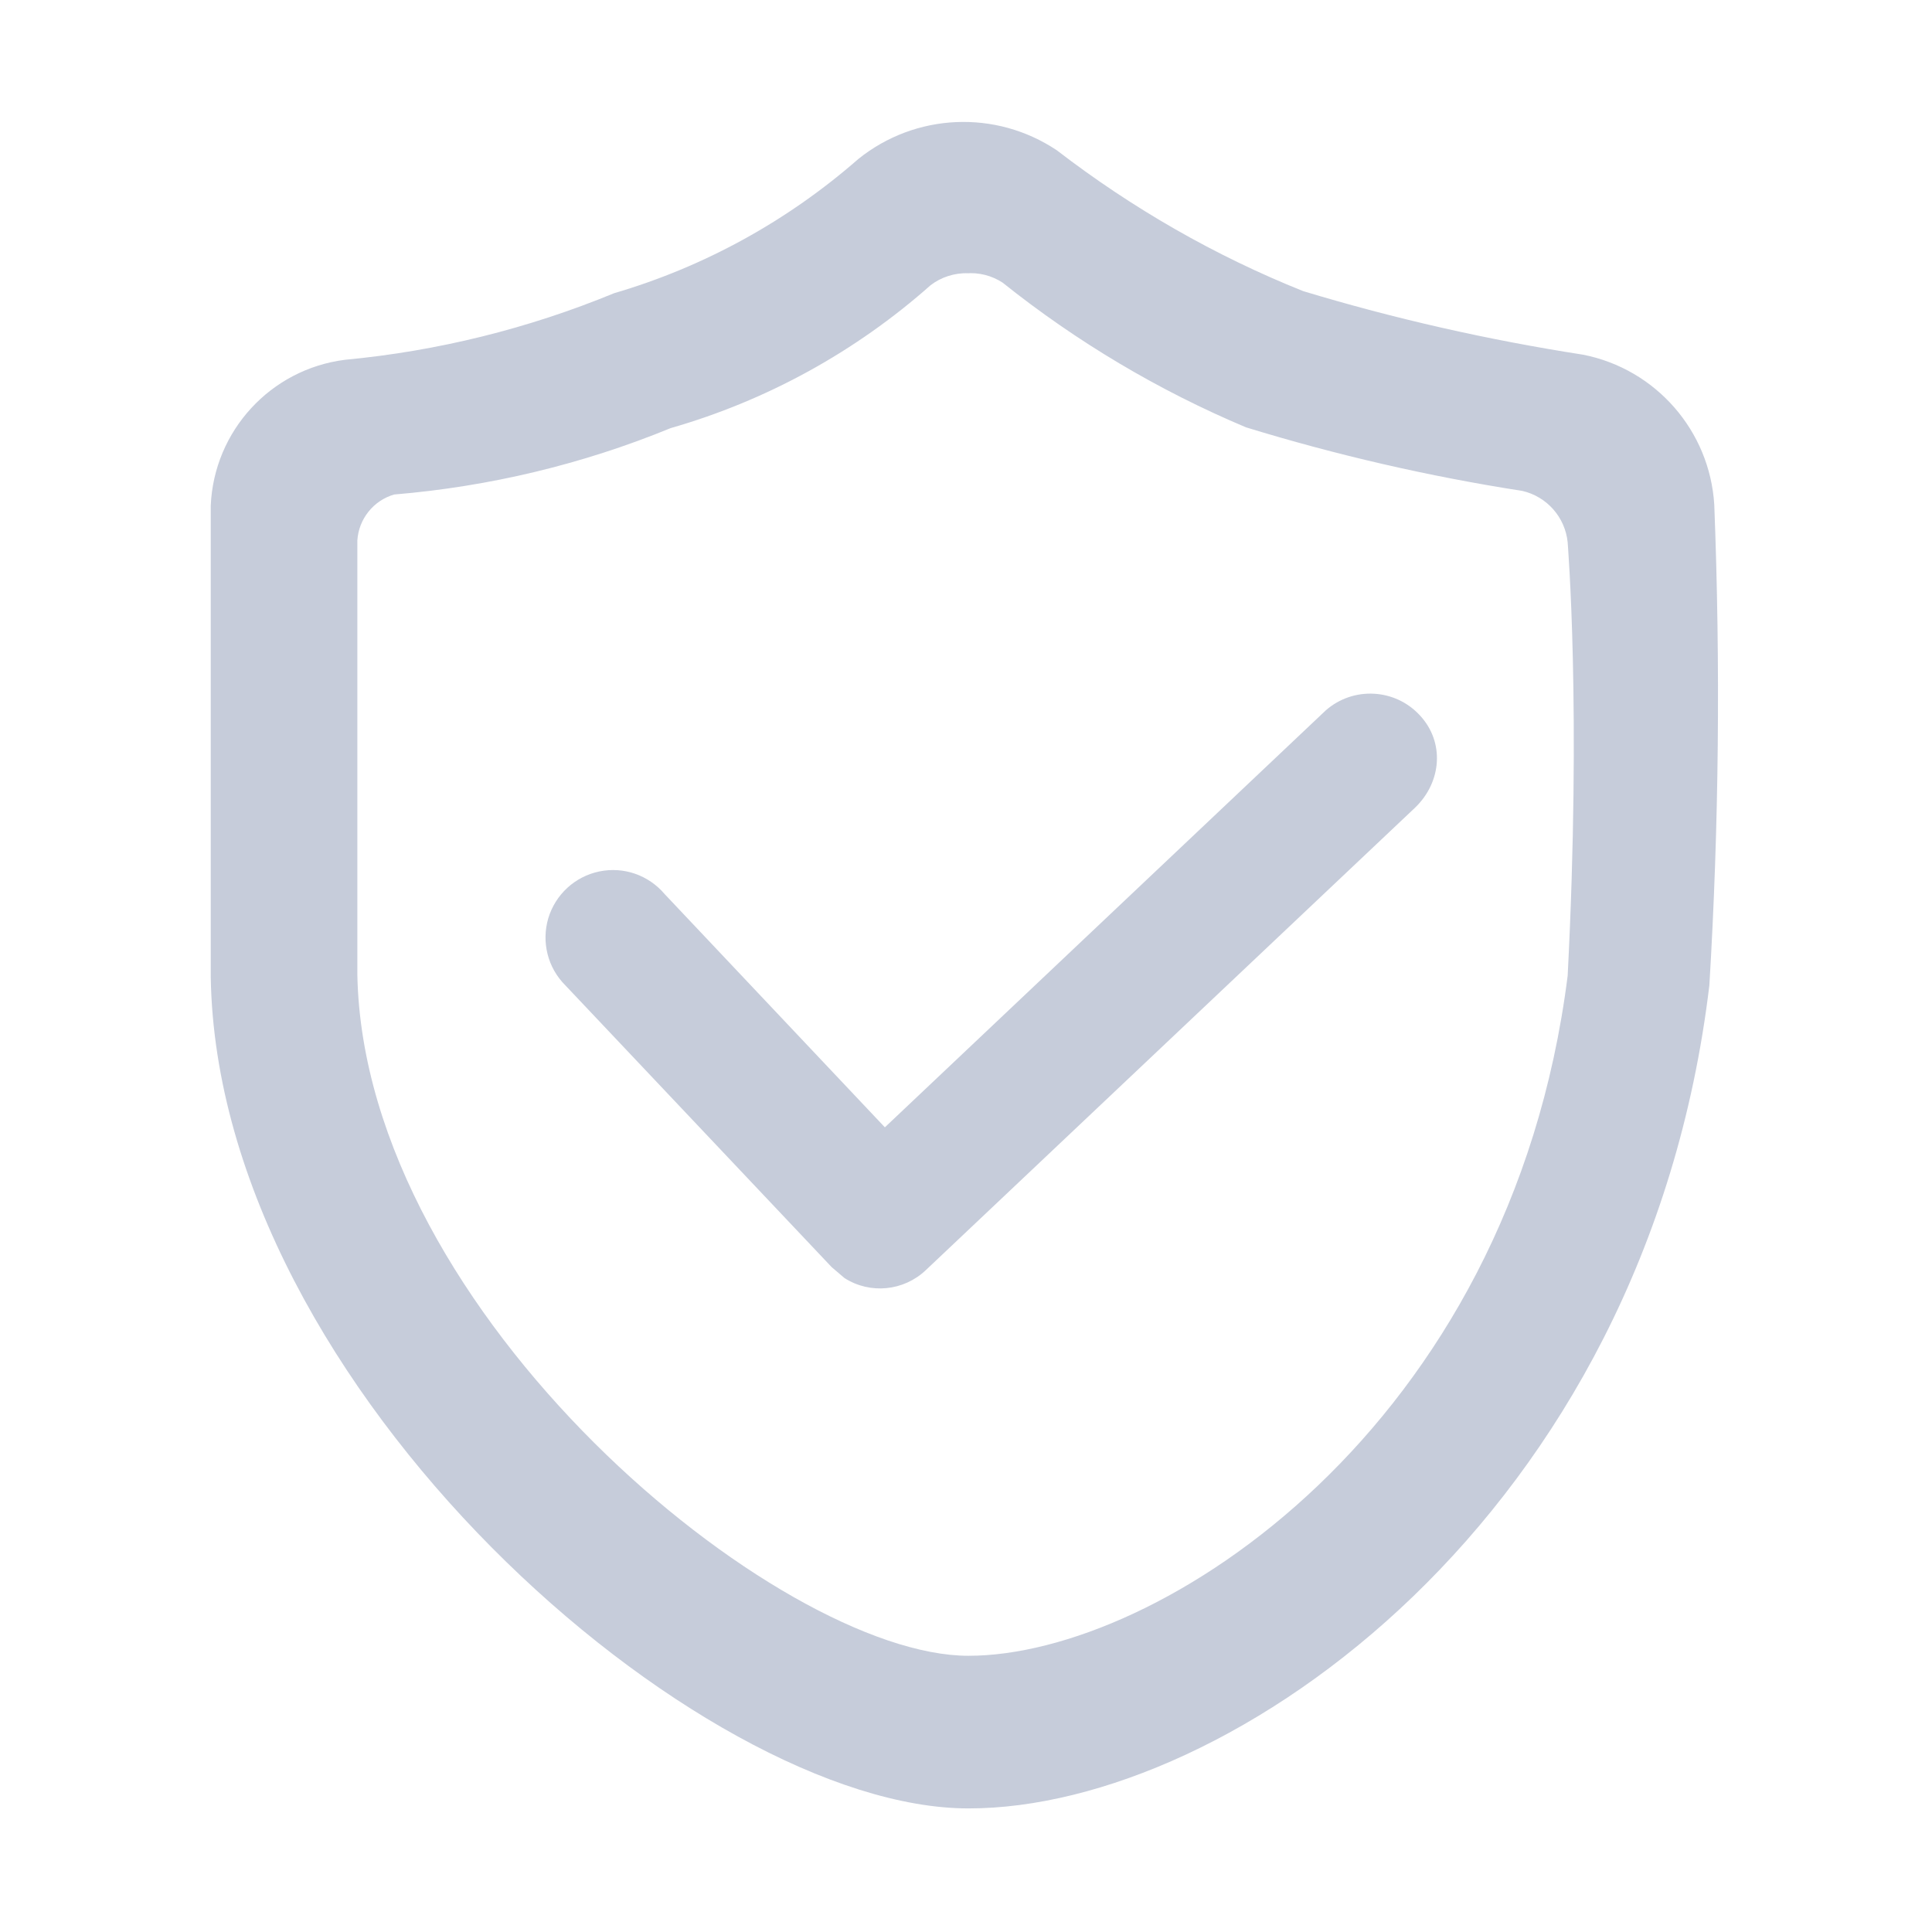
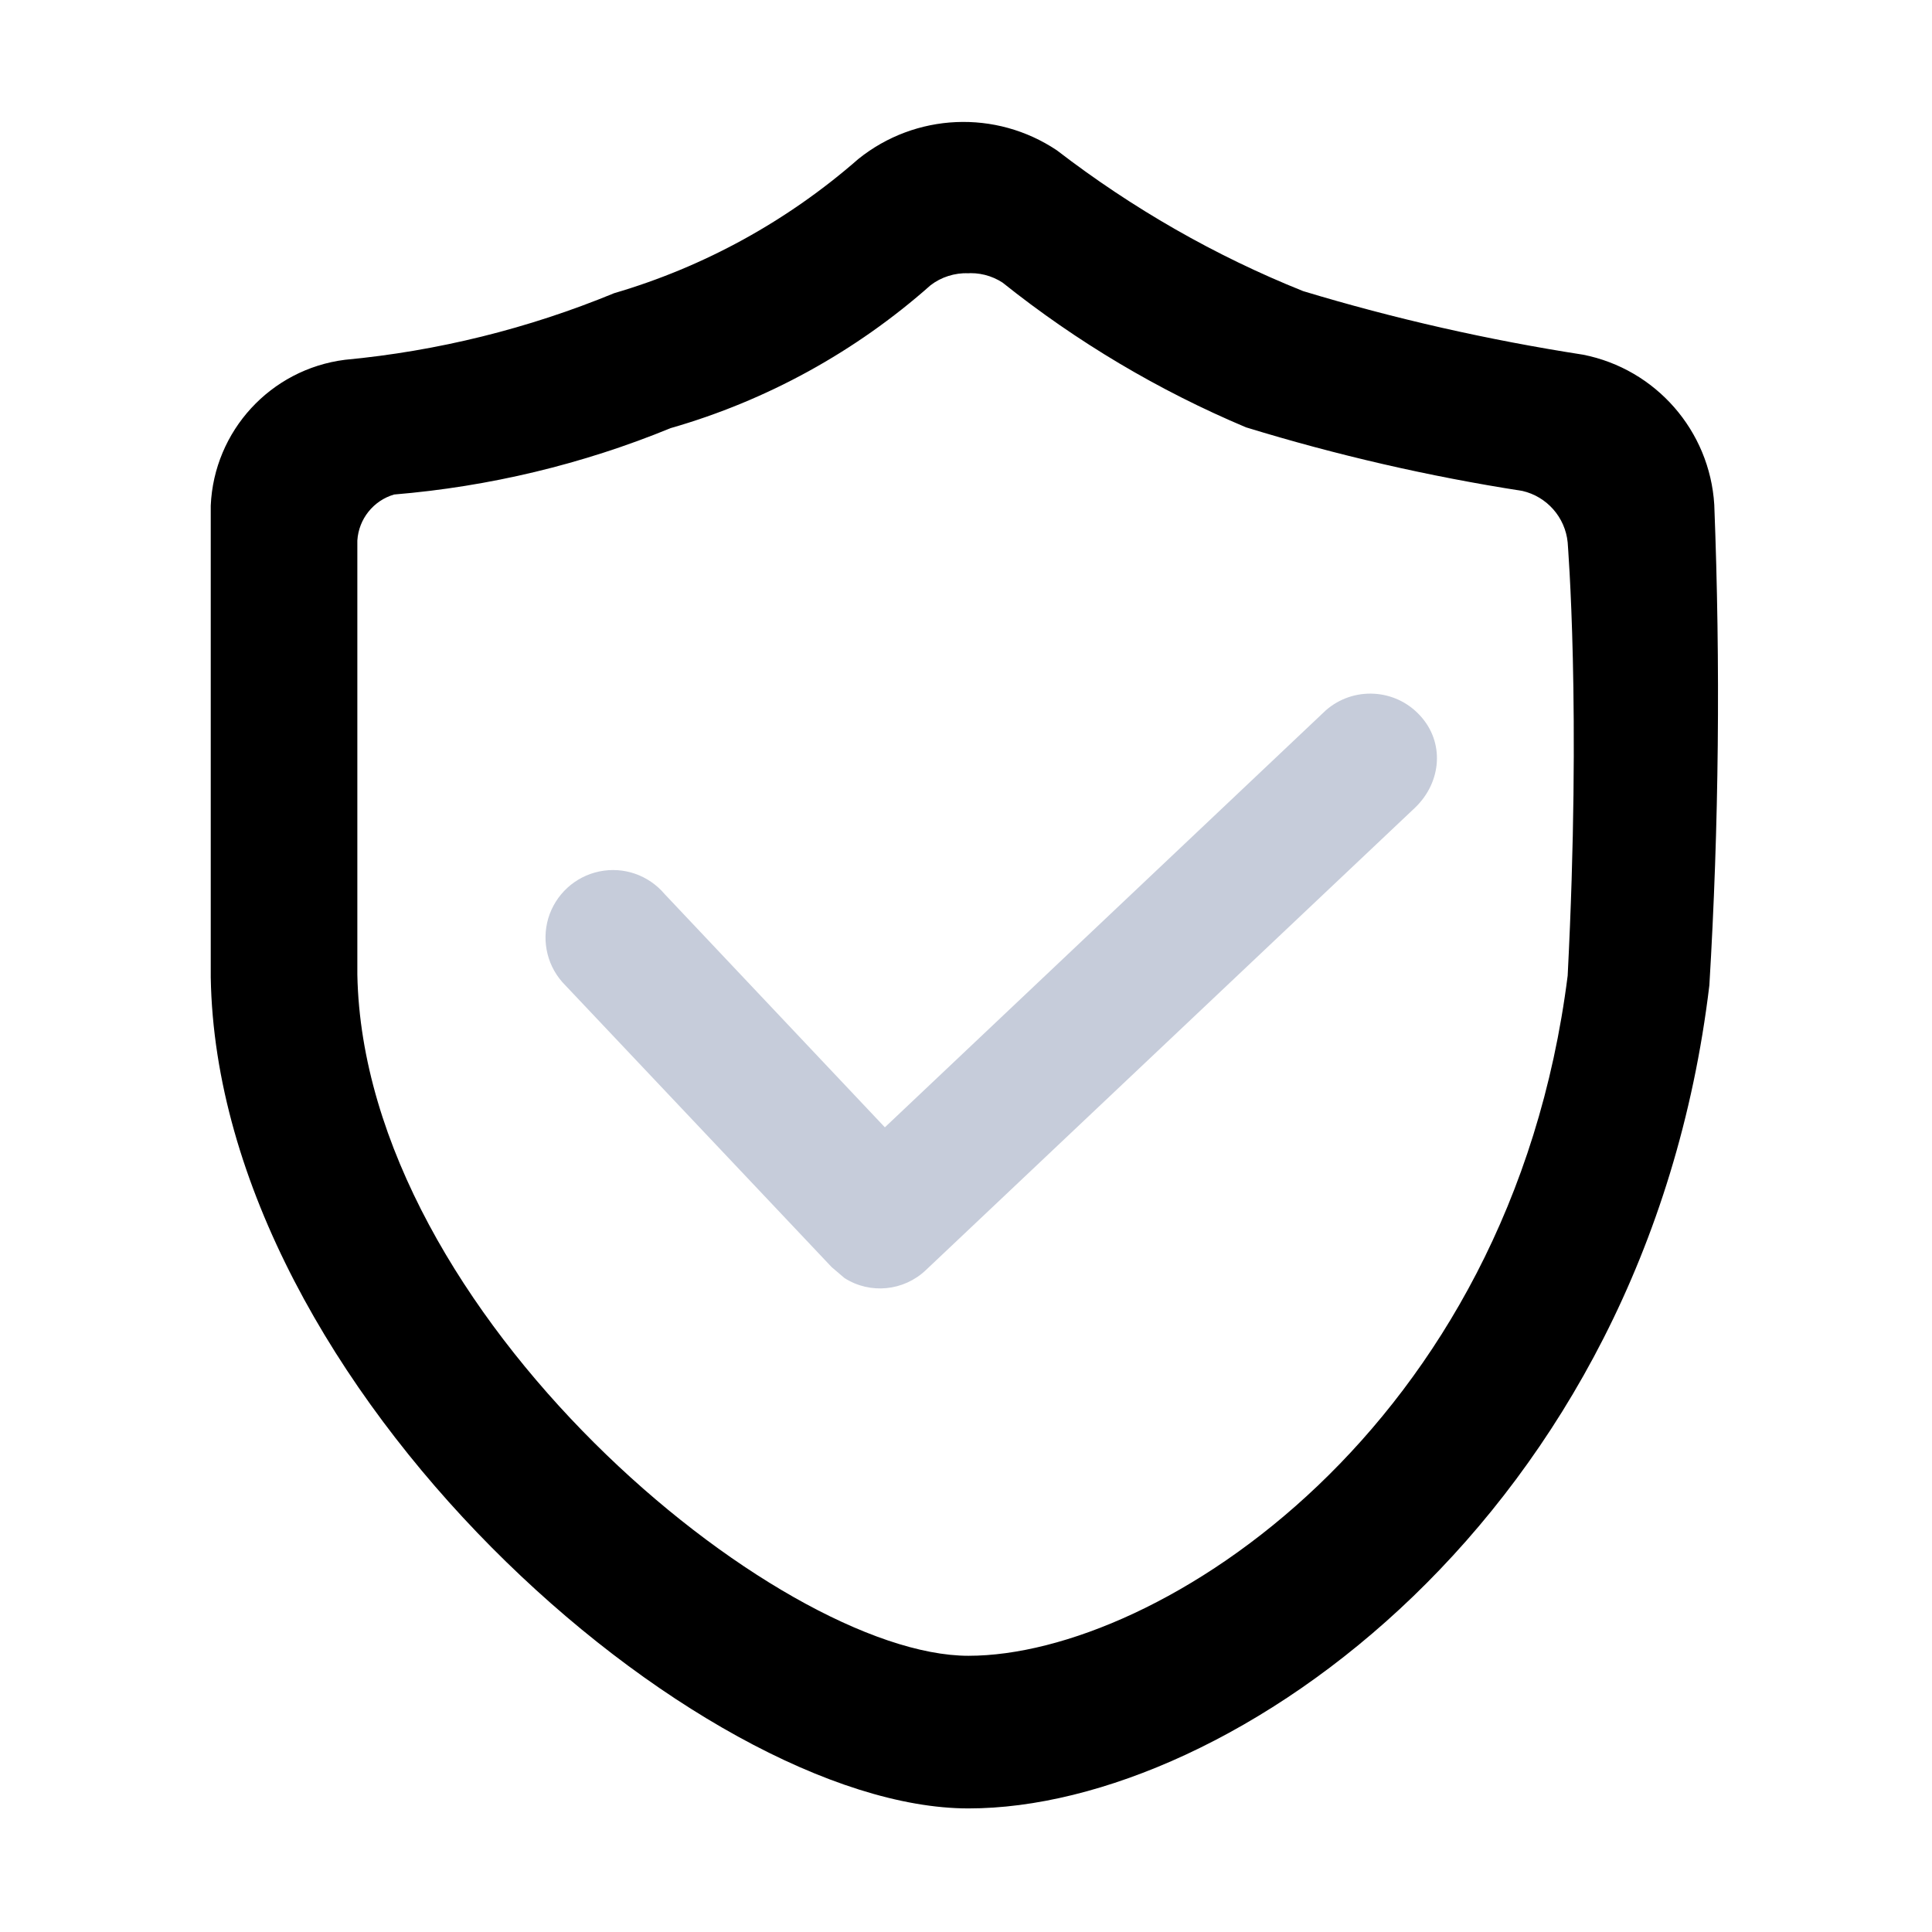
<svg xmlns="http://www.w3.org/2000/svg" t="1569580729849" class="icon" viewBox="0 0 1024 1024" version="1.1" p-id="1939" width="200" height="200">
  <defs>
    <style type="text/css" />
  </defs>
-   <path d="M513.3 958.5c-142.2 0-397.9-222.1-401.6-440.5V268c1.7-39.6 31.7-72.3 71.1-77.3 49-4.6 97.1-16.5 142.7-35.3 47.8-14 91.9-38.3 129.4-71.1 30.3-24.4 72.9-26.3 105.3-4.6 39.9 30.7 83.8 55.9 130.5 74.6 48.6 14.7 98.2 25.9 148.4 33.7 38.5 7.6 67.1 40.3 69.5 79.5 3.3 84.9 2.5 169.9-2.6 254.7-33.7 281.6-253.7 436.4-392.7 436.3z m-0.1-813.7c-7.2-0.2-14.3 2-20 6.4-39.7 35.2-86.8 61.1-137.7 75.7-46.8 19.2-96.2 31-146.6 35.2-11 3.2-18.8 13-19.5 24.4v230.1c3.5 180.3 223.3 361 323.9 361s287.3-120.2 317.6-360.5c7.3-142.7 0-228.6 0-229.6-1.3-13.3-11-24.3-24-27.3-49.6-7.7-98.6-19-146.5-33.7-46.3-19.5-89.7-45.3-129-76.7-5.8-3.8-12.7-5.5-19.5-4.9l1.3-0.1z" fill="#C6CCDA" p-id="1940" />
+   <path d="M513.3 958.5c-142.2 0-397.9-222.1-401.6-440.5V268c1.7-39.6 31.7-72.3 71.1-77.3 49-4.6 97.1-16.5 142.7-35.3 47.8-14 91.9-38.3 129.4-71.1 30.3-24.4 72.9-26.3 105.3-4.6 39.9 30.7 83.8 55.9 130.5 74.6 48.6 14.7 98.2 25.9 148.4 33.7 38.5 7.6 67.1 40.3 69.5 79.5 3.3 84.9 2.5 169.9-2.6 254.7-33.7 281.6-253.7 436.4-392.7 436.3z m-0.1-813.7c-7.2-0.2-14.3 2-20 6.4-39.7 35.2-86.8 61.1-137.7 75.7-46.8 19.2-96.2 31-146.6 35.2-11 3.2-18.8 13-19.5 24.4v230.1c3.5 180.3 223.3 361 323.9 361s287.3-120.2 317.6-360.5c7.3-142.7 0-228.6 0-229.6-1.3-13.3-11-24.3-24-27.3-49.6-7.7-98.6-19-146.5-33.7-46.3-19.5-89.7-45.3-129-76.7-5.8-3.8-12.7-5.5-19.5-4.9l1.3-0.1z" p-id="1940" />
  <path d="M750.1 428L490.7 673.2c-11.7 11.1-29.5 12.9-43.1 4.2l-6.8-5.8-141.2-149.4c-9.3-9.3-12.7-22.9-9-35.5 3.8-12.6 14.1-22.1 27-24.8 12.9-2.7 26.1 1.9 34.6 11.9L469 597.5l233.7-221c14.6-12.8 36.8-11.6 49.9 2.7 13.2 14.2 11.5 35.3-2.5 48.8" fill="#C6CCDA" p-id="1941" />
</svg>
